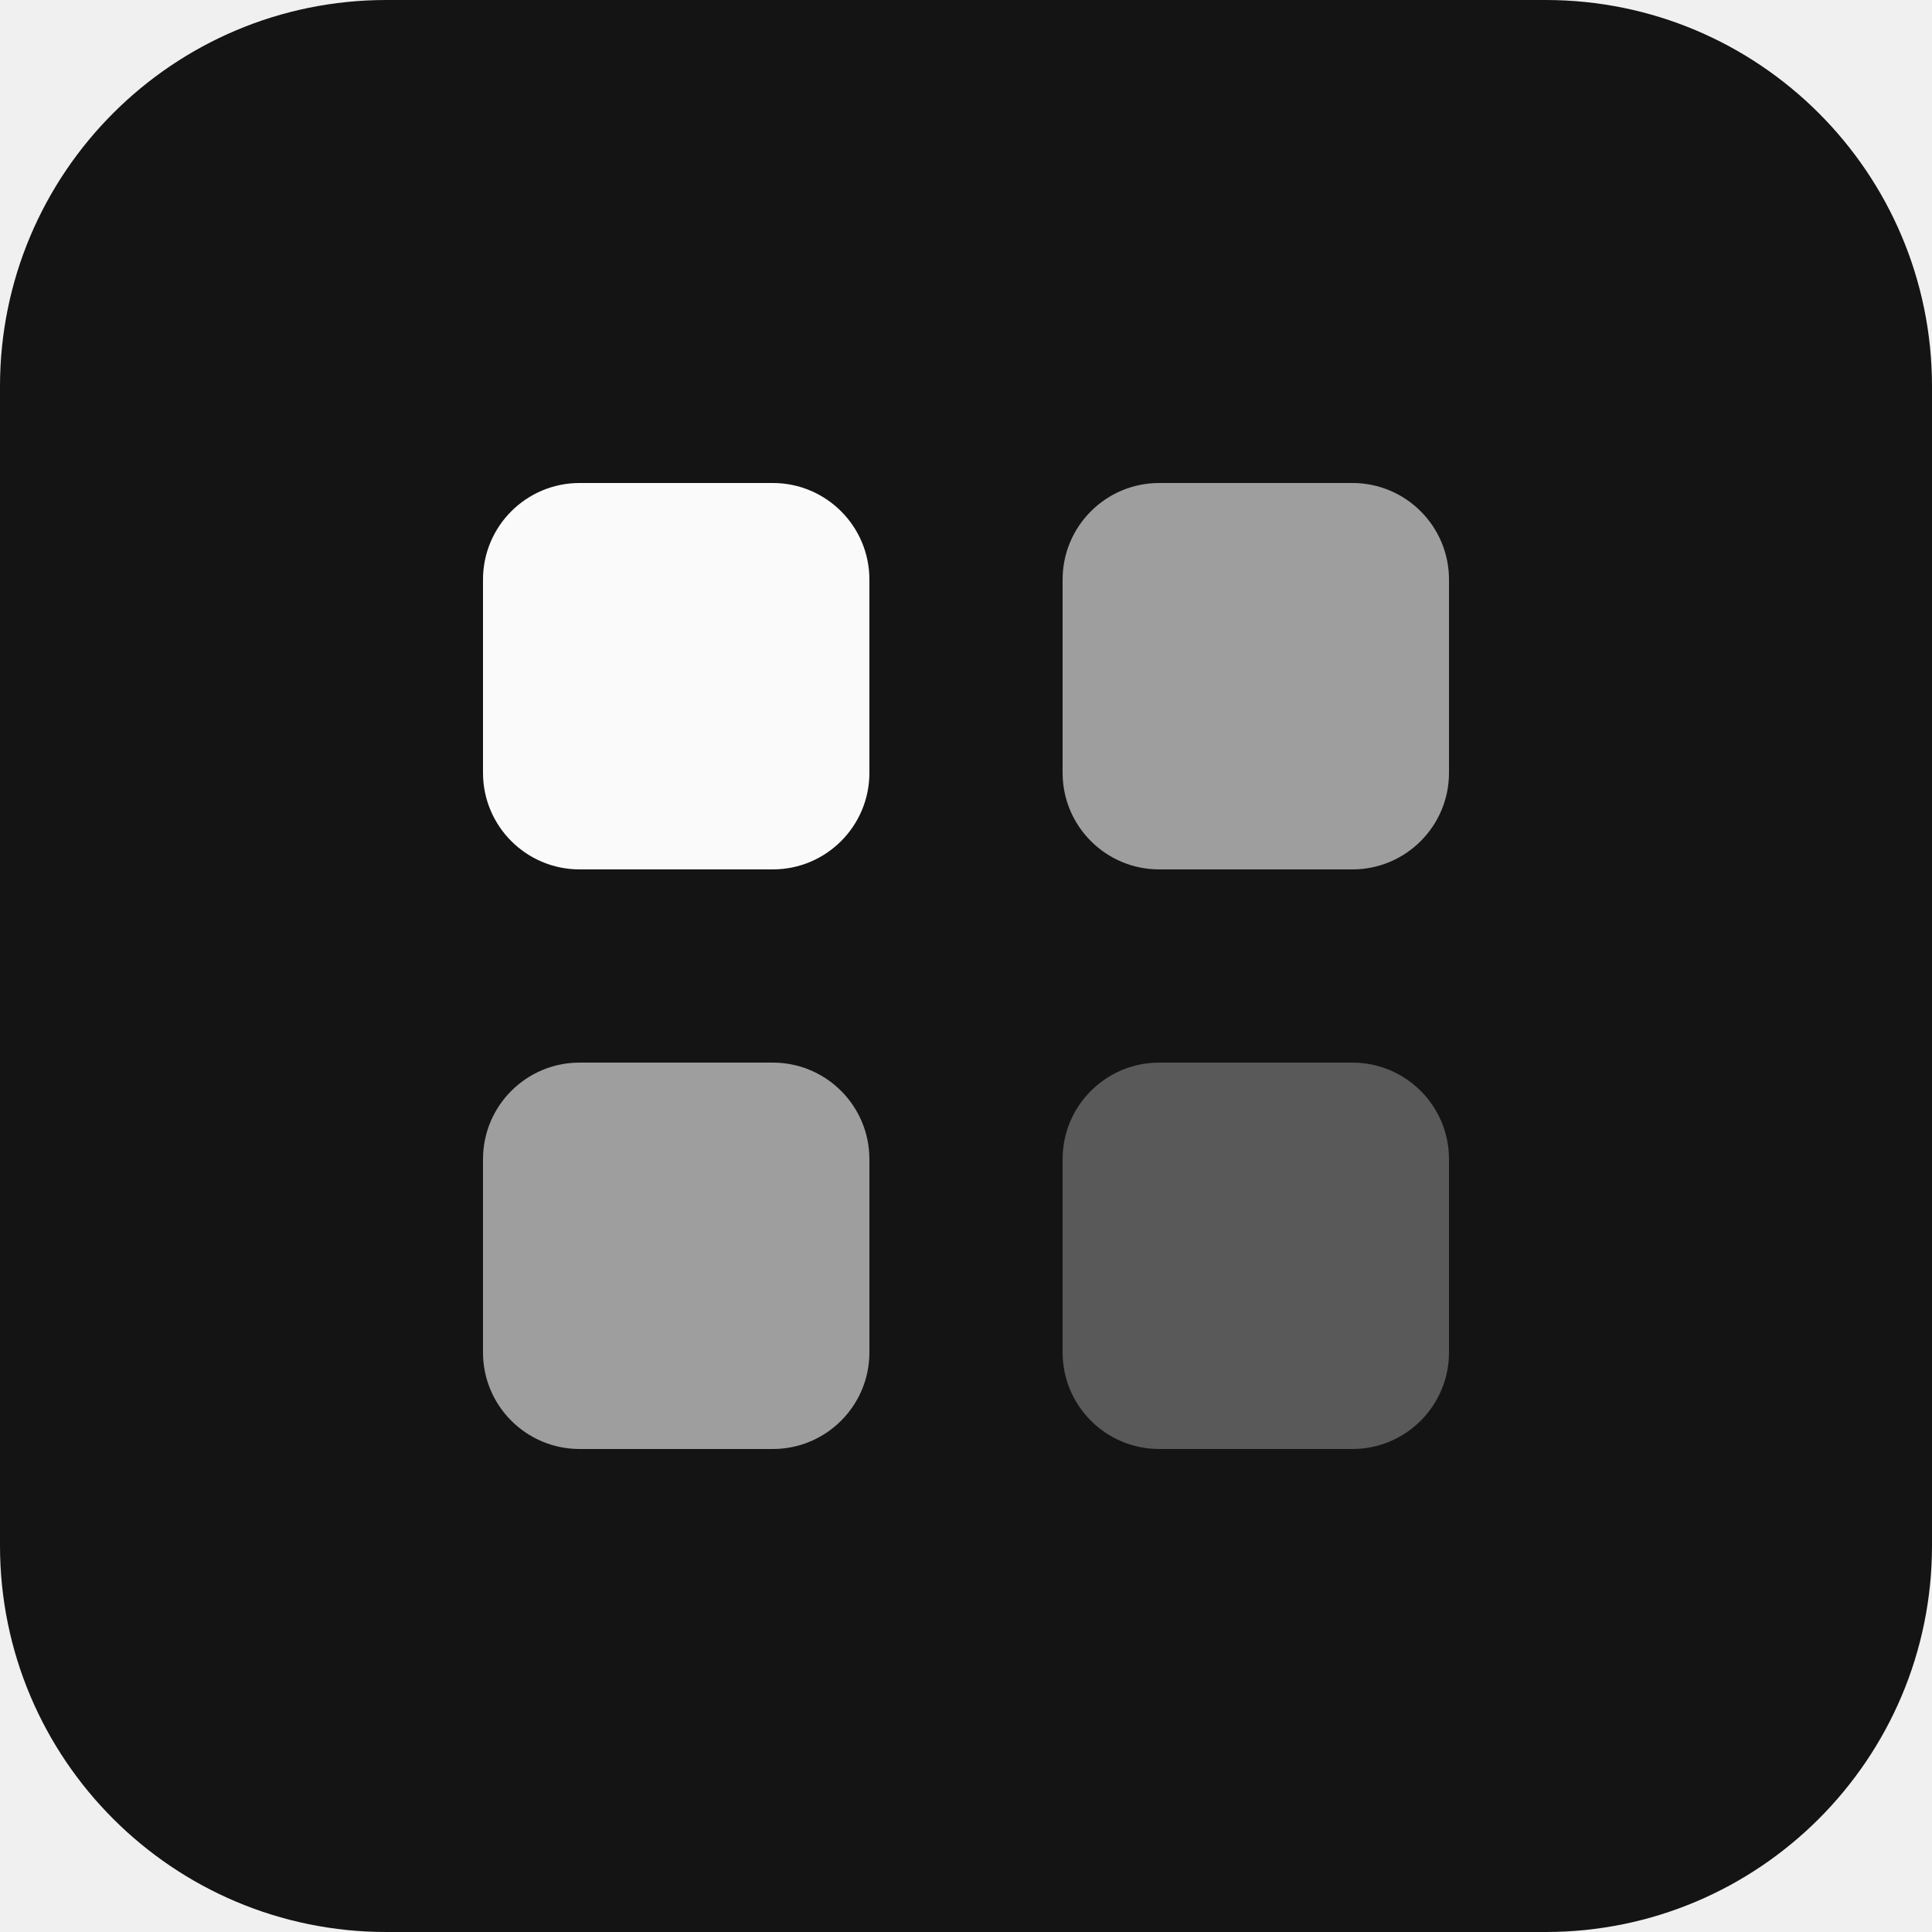
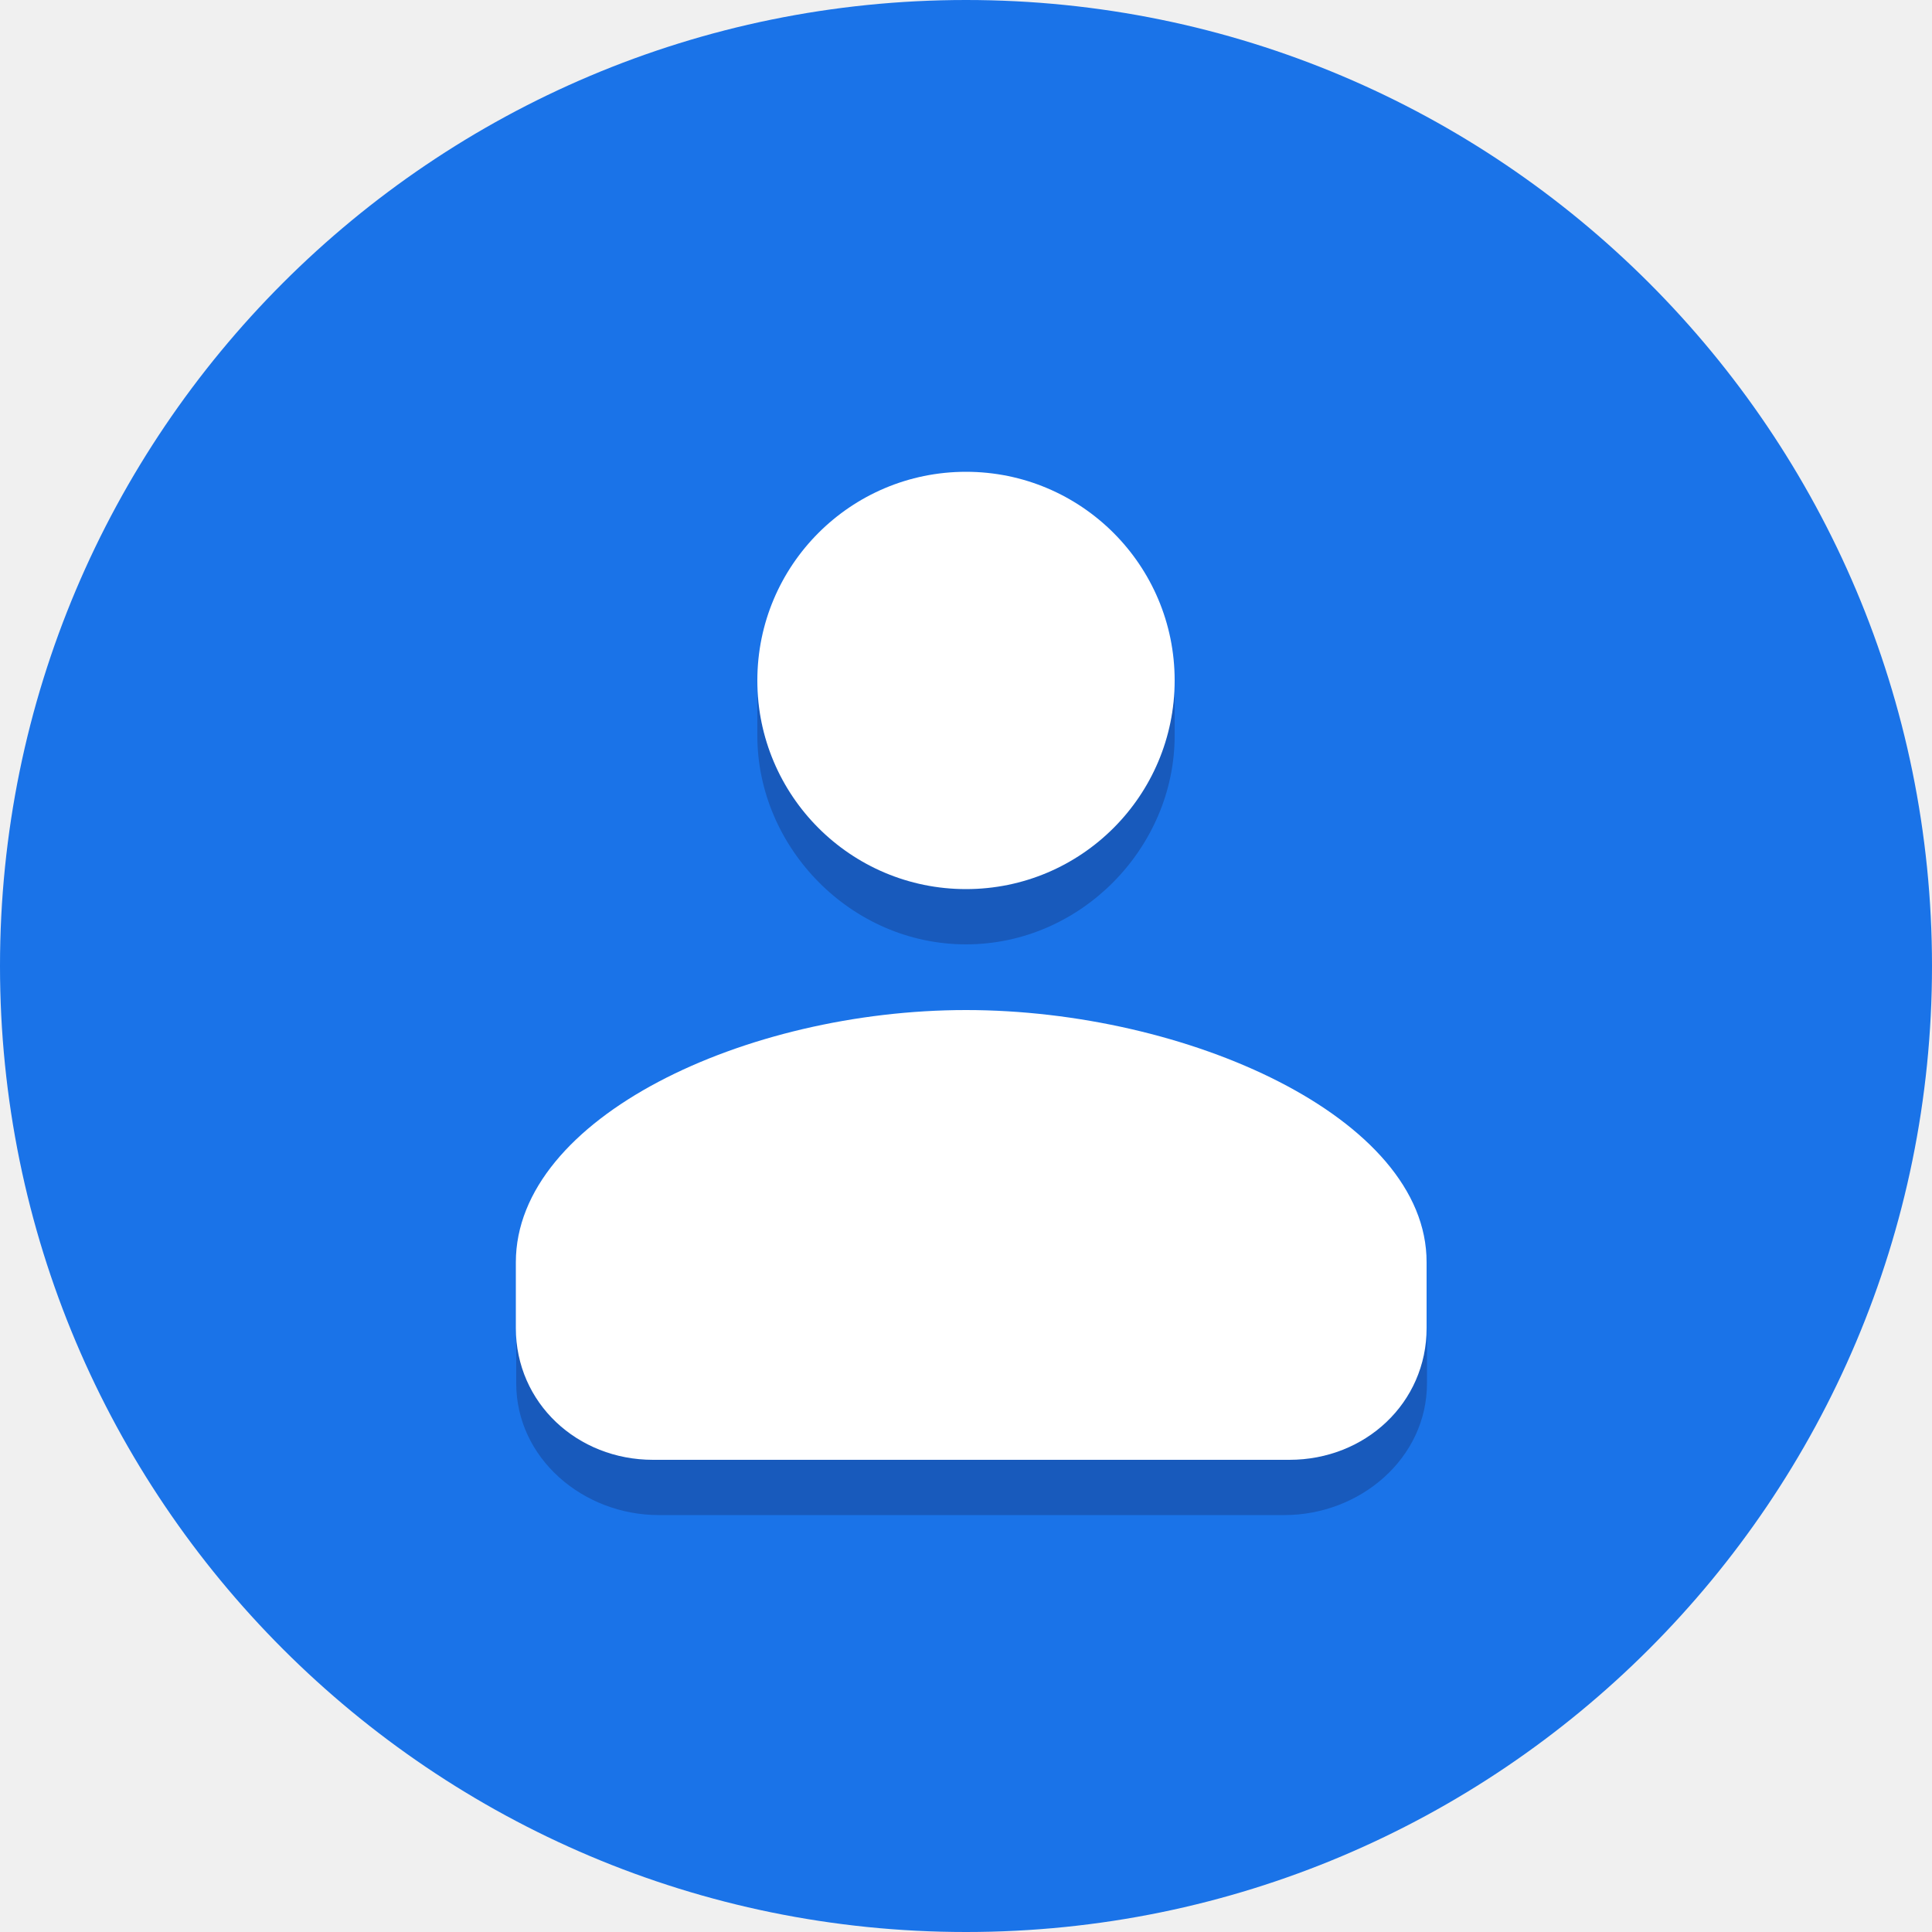
- <svg xmlns="http://www.w3.org/2000/svg" viewBox="0 0 80 80" fill="none">
-   <rect width="80" height="80" rx="16" fill="#141414" />
-   <rect x="20" y="20" width="16" height="16" rx="4" fill="#FAFAFA" />
-   <rect x="44" y="20" width="16" height="16" rx="4" fill="#FAFAFA" opacity="0.6" />
-   <rect x="20" y="44" width="16" height="16" rx="4" fill="#FAFAFA" opacity="0.6" />
-   <rect x="44" y="44" width="16" height="16" rx="4" fill="#FAFAFA" opacity="0.3" />
+ <svg xmlns="http://www.w3.org/2000/svg" version="1.1" id="logo_x5F_contacts_x5F_192px_1_" x="0px" y="0px" viewBox="0 0 500 500" enable-background="new 0 0 500 500" xml:space="preserve">
+   <circle id="bg_circle" fill="#1A73E8" cx="250" cy="250" r="250" />
+   <path id="body_shadow" fill="#185ABC" d="M332.4,375H170.5c-19.6,0-36.9-11.8-36.9-31.2V358c0,19.4,17.3,34.1,36.9,34.1h161.9   c19.6,0,36.9-14.7,36.9-34.1v-14.2C369.3,363.2,352,375,332.4,375z" />
+   <path id="head_shadow" fill="#185ABC" d="M250,227.3c-29.3-0.1-52.4-20.4-54-48.3v11.4c0,28.9,24.2,54,54,54s54-25.1,54-54V179   C301.7,207.1,279.3,227.4,250,227.3z" />
+   <path id="body" fill="#FFFFFF" d="M250,261.4c-57,0-116.5,27.8-116.5,65.3v17c0,19.4,15.9,34.1,35.5,34.1h164.7    c19.6,0,35.5-14.7,35.5-34.1v-17C369.3,289.1,307,261.4,250,261.4z" />
+   <circle id="head" fill="#FFFFFF" cx="250" cy="176.1" r="54" />
</svg>
